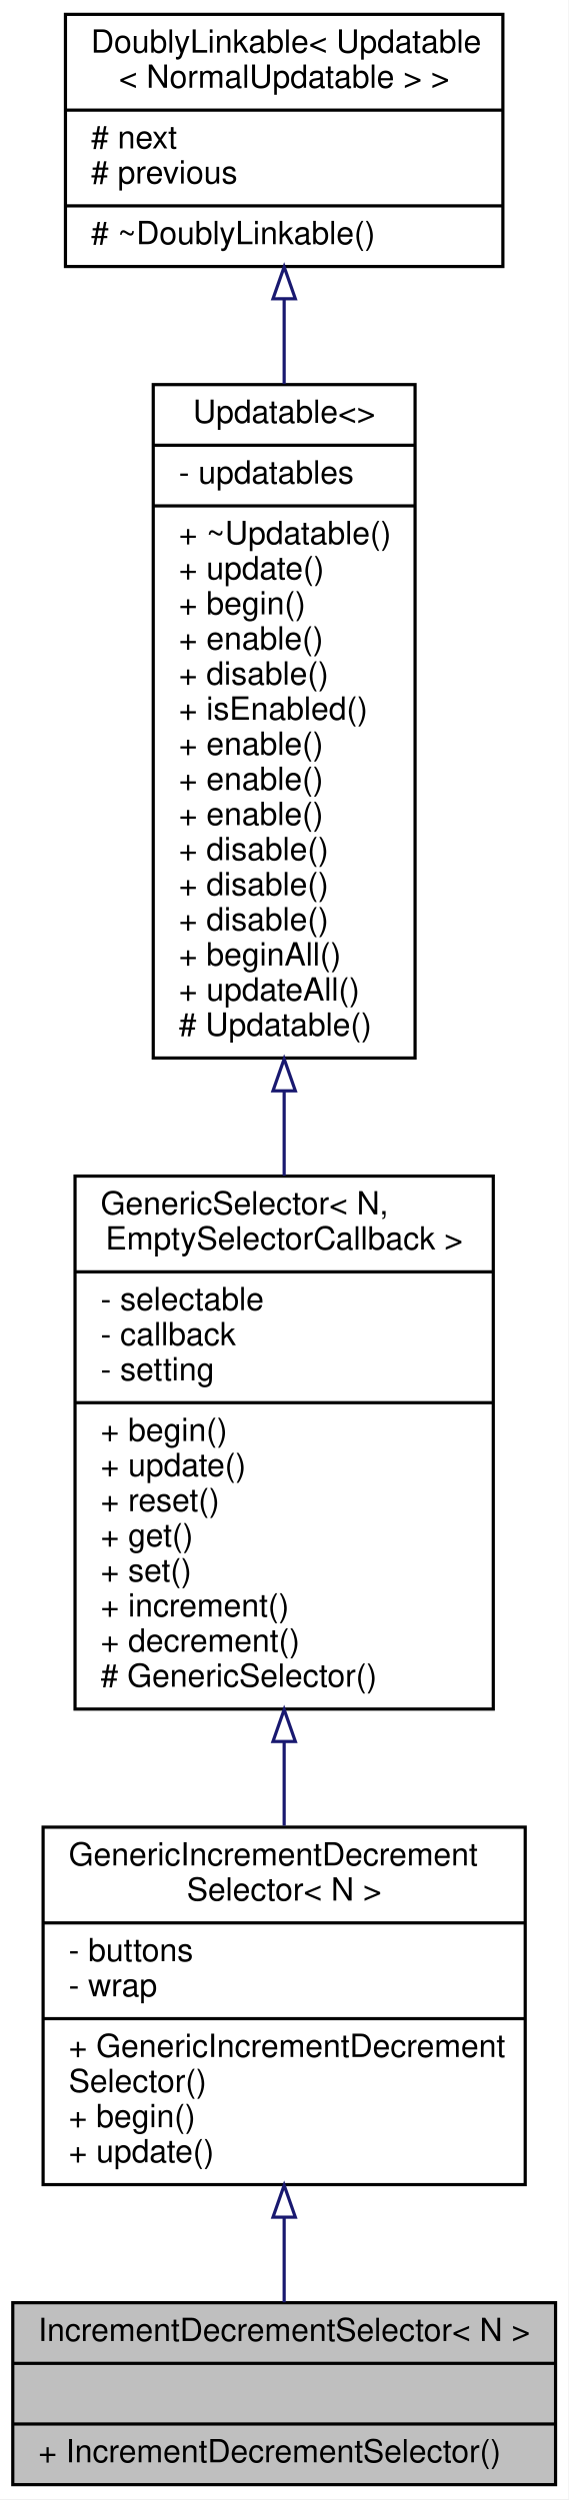
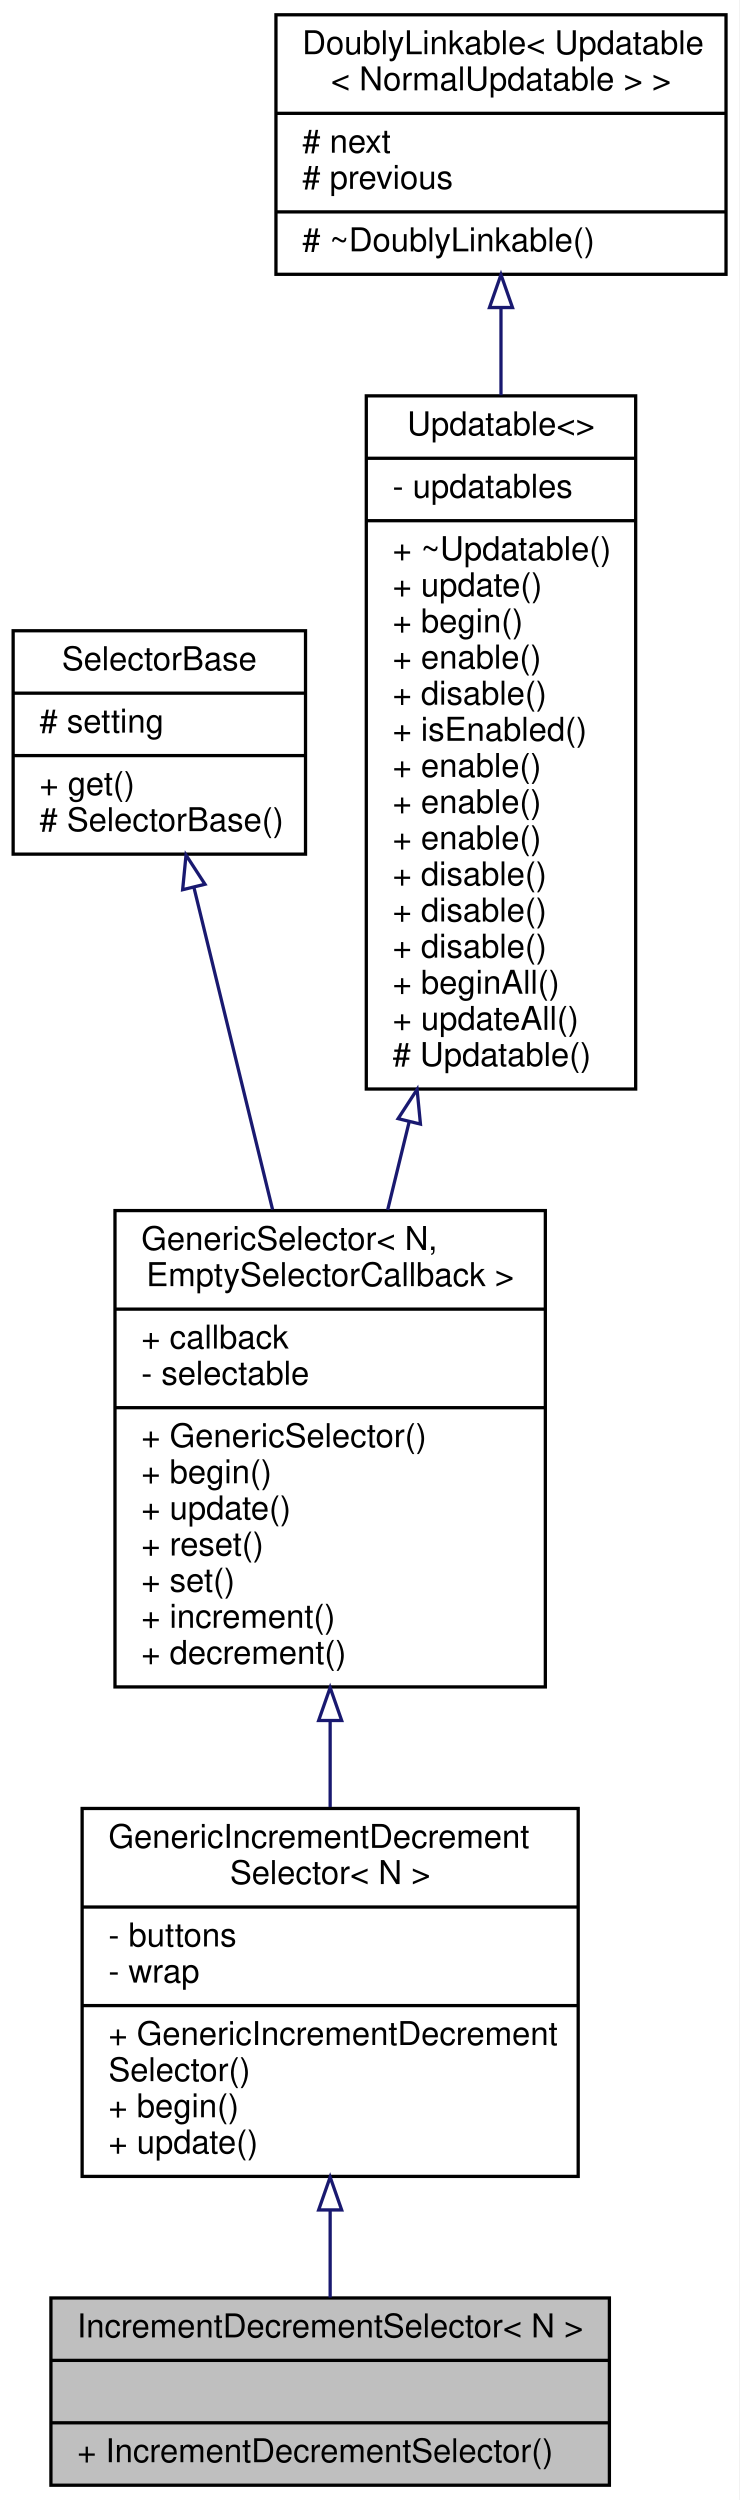
- <svg xmlns="http://www.w3.org/2000/svg" xmlns:xlink="http://www.w3.org/1999/xlink" width="178pt" height="783pt" viewBox="0.00 0.00 178.00 783.00">
-   <g id="graph0" class="graph" transform="scale(1 1) rotate(0) translate(4 779)">
-     <polygon fill="white" stroke="none" points="-4,4 -4,-779 174,-779 174,4 -4,4" />
+ <svg xmlns="http://www.w3.org/2000/svg" xmlns:xlink="http://www.w3.org/1999/xlink" width="225pt" height="761pt" viewBox="0.00 0.00 225.00 761.00">
+   <g id="graph0" class="graph" transform="scale(1 1) rotate(0) translate(4 757)">
+     <polygon fill="white" stroke="none" points="-4,4 -4,-757 221,-757 221,4 -4,4" />
    <g id="node1" class="node">
      <g id="a_node1">
        <a xlink:title="Selector with two buttons (one to increment, one to decrement).">
-           <polygon fill="#bfbfbf" stroke="black" points="0,-0.5 0,-57.5 170,-57.5 170,-0.5 0,-0.5" />
-           <text text-anchor="middle" x="85" y="-45.5" font-family="Helvetica,sans-Serif" font-size="10.00">IncrementDecrementSelector&lt; N &gt;</text>
-           <polyline fill="none" stroke="black" points="0,-38.5 170,-38.5 " />
-           <text text-anchor="middle" x="85" y="-26.5" font-family="Helvetica,sans-Serif" font-size="10.00"> </text>
-           <polyline fill="none" stroke="black" points="0,-19.5 170,-19.5 " />
-           <text text-anchor="start" x="8" y="-7.5" font-family="Helvetica,sans-Serif" font-size="10.00">+ IncrementDecrementSelector()</text>
+           <polygon fill="#bfbfbf" stroke="black" points="11.5,-0.5 11.5,-57.5 181.5,-57.5 181.5,-0.5 11.5,-0.5" />
+           <text text-anchor="middle" x="96.5" y="-45.5" font-family="Helvetica,sans-Serif" font-size="10.00">IncrementDecrementSelector&lt; N &gt;</text>
+           <polyline fill="none" stroke="black" points="11.5,-38.5 181.5,-38.5 " />
+           <text text-anchor="middle" x="96.5" y="-26.5" font-family="Helvetica,sans-Serif" font-size="10.00"> </text>
+           <polyline fill="none" stroke="black" points="11.5,-19.5 181.5,-19.5 " />
+           <text text-anchor="start" x="19.5" y="-7.5" font-family="Helvetica,sans-Serif" font-size="10.00">+ IncrementDecrementSelector()</text>
        </a>
      </g>
    </g>
    <g id="node2" class="node">
      <g id="a_node2">
        <a xlink:href="../../d3/d78/classGenericIncrementDecrementSelector.html" target="_top" xlink:title=" ">
-           <polygon fill="white" stroke="black" points="9.5,-94.5 9.5,-206.5 160.5,-206.5 160.5,-94.5 9.5,-94.5" />
-           <text text-anchor="start" x="17.5" y="-194.5" font-family="Helvetica,sans-Serif" font-size="10.00">GenericIncrementDecrement</text>
-           <text text-anchor="middle" x="85" y="-183.5" font-family="Helvetica,sans-Serif" font-size="10.00">Selector&lt; N &gt;</text>
-           <polyline fill="none" stroke="black" points="9.5,-176.5 160.5,-176.5 " />
-           <text text-anchor="start" x="17.5" y="-164.5" font-family="Helvetica,sans-Serif" font-size="10.00">- buttons</text>
-           <text text-anchor="start" x="17.5" y="-153.5" font-family="Helvetica,sans-Serif" font-size="10.00">- wrap</text>
-           <polyline fill="none" stroke="black" points="9.5,-146.5 160.5,-146.5 " />
-           <text text-anchor="start" x="17.5" y="-134.5" font-family="Helvetica,sans-Serif" font-size="10.00">+ GenericIncrementDecrement</text>
-           <text text-anchor="start" x="17.5" y="-123.5" font-family="Helvetica,sans-Serif" font-size="10.00">Selector()</text>
-           <text text-anchor="start" x="17.5" y="-112.5" font-family="Helvetica,sans-Serif" font-size="10.00">+ begin()</text>
-           <text text-anchor="start" x="17.5" y="-101.5" font-family="Helvetica,sans-Serif" font-size="10.00">+ update()</text>
+           <polygon fill="white" stroke="black" points="21,-94.5 21,-206.5 172,-206.5 172,-94.5 21,-94.5" />
+           <text text-anchor="start" x="29" y="-194.5" font-family="Helvetica,sans-Serif" font-size="10.00">GenericIncrementDecrement</text>
+           <text text-anchor="middle" x="96.5" y="-183.5" font-family="Helvetica,sans-Serif" font-size="10.00">Selector&lt; N &gt;</text>
+           <polyline fill="none" stroke="black" points="21,-176.5 172,-176.5 " />
+           <text text-anchor="start" x="29" y="-164.5" font-family="Helvetica,sans-Serif" font-size="10.00">- buttons</text>
+           <text text-anchor="start" x="29" y="-153.5" font-family="Helvetica,sans-Serif" font-size="10.00">- wrap</text>
+           <polyline fill="none" stroke="black" points="21,-146.5 172,-146.5 " />
+           <text text-anchor="start" x="29" y="-134.5" font-family="Helvetica,sans-Serif" font-size="10.00">+ GenericIncrementDecrement</text>
+           <text text-anchor="start" x="29" y="-123.5" font-family="Helvetica,sans-Serif" font-size="10.00">Selector()</text>
+           <text text-anchor="start" x="29" y="-112.5" font-family="Helvetica,sans-Serif" font-size="10.00">+ begin()</text>
+           <text text-anchor="start" x="29" y="-101.5" font-family="Helvetica,sans-Serif" font-size="10.00">+ update()</text>
        </a>
      </g>
    </g>
    <g id="edge1" class="edge">
-       <path fill="none" stroke="midnightblue" d="M85,-84.146C85,-74.817 85,-65.672 85,-57.632" />
-       <polygon fill="none" stroke="midnightblue" points="81.5,-84.297 85,-94.297 88.5,-84.297 81.5,-84.297" />
+       <path fill="none" stroke="midnightblue" d="M96.5,-84.146C96.5,-74.817 96.5,-65.672 96.5,-57.632" />
+       <polygon fill="none" stroke="midnightblue" points="93,-84.297 96.5,-94.297 100,-84.297 93,-84.297" />
    </g>
    <g id="node3" class="node">
      <g id="a_node3">
        <a xlink:href="../../d0/d04/classGenericSelector.html" target="_top" xlink:title=" ">
-           <polygon fill="white" stroke="black" points="19.5,-243.5 19.5,-410.5 150.5,-410.5 150.5,-243.5 19.5,-243.5" />
-           <text text-anchor="start" x="27.5" y="-398.5" font-family="Helvetica,sans-Serif" font-size="10.00">GenericSelector&lt; N,</text>
-           <text text-anchor="middle" x="85" y="-387.5" font-family="Helvetica,sans-Serif" font-size="10.00"> EmptySelectorCallback &gt;</text>
-           <polyline fill="none" stroke="black" points="19.5,-380.5 150.5,-380.5 " />
-           <text text-anchor="start" x="27.5" y="-368.5" font-family="Helvetica,sans-Serif" font-size="10.00">- selectable</text>
-           <text text-anchor="start" x="27.5" y="-357.5" font-family="Helvetica,sans-Serif" font-size="10.00">- callback</text>
-           <text text-anchor="start" x="27.5" y="-346.5" font-family="Helvetica,sans-Serif" font-size="10.00">- setting</text>
-           <polyline fill="none" stroke="black" points="19.5,-339.5 150.5,-339.5 " />
-           <text text-anchor="start" x="27.5" y="-327.5" font-family="Helvetica,sans-Serif" font-size="10.00">+ begin()</text>
-           <text text-anchor="start" x="27.5" y="-316.5" font-family="Helvetica,sans-Serif" font-size="10.00">+ update()</text>
-           <text text-anchor="start" x="27.5" y="-305.5" font-family="Helvetica,sans-Serif" font-size="10.00">+ reset()</text>
-           <text text-anchor="start" x="27.5" y="-294.5" font-family="Helvetica,sans-Serif" font-size="10.00">+ get()</text>
-           <text text-anchor="start" x="27.5" y="-283.5" font-family="Helvetica,sans-Serif" font-size="10.00">+ set()</text>
-           <text text-anchor="start" x="27.5" y="-272.5" font-family="Helvetica,sans-Serif" font-size="10.00">+ increment()</text>
-           <text text-anchor="start" x="27.5" y="-261.5" font-family="Helvetica,sans-Serif" font-size="10.00">+ decrement()</text>
-           <text text-anchor="start" x="27.5" y="-250.5" font-family="Helvetica,sans-Serif" font-size="10.00"># GenericSelector()</text>
+           <polygon fill="white" stroke="black" points="31,-243.5 31,-388.5 162,-388.5 162,-243.5 31,-243.5" />
+           <text text-anchor="start" x="39" y="-376.5" font-family="Helvetica,sans-Serif" font-size="10.00">GenericSelector&lt; N,</text>
+           <text text-anchor="middle" x="96.5" y="-365.5" font-family="Helvetica,sans-Serif" font-size="10.00"> EmptySelectorCallback &gt;</text>
+           <polyline fill="none" stroke="black" points="31,-358.5 162,-358.5 " />
+           <text text-anchor="start" x="39" y="-346.5" font-family="Helvetica,sans-Serif" font-size="10.00">+ callback</text>
+           <text text-anchor="start" x="39" y="-335.5" font-family="Helvetica,sans-Serif" font-size="10.00">- selectable</text>
+           <polyline fill="none" stroke="black" points="31,-328.5 162,-328.5 " />
+           <text text-anchor="start" x="39" y="-316.5" font-family="Helvetica,sans-Serif" font-size="10.00">+ GenericSelector()</text>
+           <text text-anchor="start" x="39" y="-305.5" font-family="Helvetica,sans-Serif" font-size="10.00">+ begin()</text>
+           <text text-anchor="start" x="39" y="-294.5" font-family="Helvetica,sans-Serif" font-size="10.00">+ update()</text>
+           <text text-anchor="start" x="39" y="-283.5" font-family="Helvetica,sans-Serif" font-size="10.00">+ reset()</text>
+           <text text-anchor="start" x="39" y="-272.5" font-family="Helvetica,sans-Serif" font-size="10.00">+ set()</text>
+           <text text-anchor="start" x="39" y="-261.5" font-family="Helvetica,sans-Serif" font-size="10.00">+ increment()</text>
+           <text text-anchor="start" x="39" y="-250.5" font-family="Helvetica,sans-Serif" font-size="10.00">+ decrement()</text>
        </a>
      </g>
    </g>
    <g id="edge2" class="edge">
-       <path fill="none" stroke="midnightblue" d="M85,-233.225C85,-224.269 85,-215.392 85,-206.971" />
-       <polygon fill="none" stroke="midnightblue" points="81.5,-233.349 85,-243.349 88.5,-233.349 81.5,-233.349" />
+       <path fill="none" stroke="midnightblue" d="M96.5,-233.247C96.5,-224.335 96.5,-215.422 96.5,-206.934" />
+       <polygon fill="none" stroke="midnightblue" points="93,-233.286 96.5,-243.287 100,-233.287 93,-233.286" />
    </g>
    <g id="node4" class="node">
      <g id="a_node4">
-         <a xlink:href="../../d5/de0/classUpdatable.html" target="_top" xlink:title=" ">
-           <polygon fill="white" stroke="black" points="44,-447.5 44,-658.5 126,-658.5 126,-447.5 44,-447.5" />
-           <text text-anchor="middle" x="85" y="-646.5" font-family="Helvetica,sans-Serif" font-size="10.00">Updatable&lt;&gt;</text>
-           <polyline fill="none" stroke="black" points="44,-639.5 126,-639.5 " />
-           <text text-anchor="start" x="52" y="-627.5" font-family="Helvetica,sans-Serif" font-size="10.00">- updatables</text>
-           <polyline fill="none" stroke="black" points="44,-620.5 126,-620.5 " />
-           <text text-anchor="start" x="52" y="-608.5" font-family="Helvetica,sans-Serif" font-size="10.00">+ ~Updatable()</text>
-           <text text-anchor="start" x="52" y="-597.5" font-family="Helvetica,sans-Serif" font-size="10.00">+ update()</text>
-           <text text-anchor="start" x="52" y="-586.5" font-family="Helvetica,sans-Serif" font-size="10.00">+ begin()</text>
-           <text text-anchor="start" x="52" y="-575.5" font-family="Helvetica,sans-Serif" font-size="10.00">+ enable()</text>
-           <text text-anchor="start" x="52" y="-564.5" font-family="Helvetica,sans-Serif" font-size="10.00">+ disable()</text>
-           <text text-anchor="start" x="52" y="-553.5" font-family="Helvetica,sans-Serif" font-size="10.00">+ isEnabled()</text>
-           <text text-anchor="start" x="52" y="-542.5" font-family="Helvetica,sans-Serif" font-size="10.00">+ enable()</text>
-           <text text-anchor="start" x="52" y="-531.5" font-family="Helvetica,sans-Serif" font-size="10.00">+ enable()</text>
-           <text text-anchor="start" x="52" y="-520.5" font-family="Helvetica,sans-Serif" font-size="10.00">+ enable()</text>
-           <text text-anchor="start" x="52" y="-509.5" font-family="Helvetica,sans-Serif" font-size="10.00">+ disable()</text>
-           <text text-anchor="start" x="52" y="-498.5" font-family="Helvetica,sans-Serif" font-size="10.00">+ disable()</text>
-           <text text-anchor="start" x="52" y="-487.5" font-family="Helvetica,sans-Serif" font-size="10.00">+ disable()</text>
-           <text text-anchor="start" x="52" y="-476.5" font-family="Helvetica,sans-Serif" font-size="10.00">+ beginAll()</text>
-           <text text-anchor="start" x="52" y="-465.5" font-family="Helvetica,sans-Serif" font-size="10.00">+ updateAll()</text>
-           <text text-anchor="start" x="52" y="-454.5" font-family="Helvetica,sans-Serif" font-size="10.00"># Updatable()</text>
+         <a xlink:href="../../dc/d77/classSelectorBase.html" target="_top" xlink:title="Base class for all Selectors exposing the get method, so it can be used by display elements etc,...">
+           <polygon fill="white" stroke="black" points="-7.10543e-15,-497 -7.10543e-15,-565 89,-565 89,-497 -7.10543e-15,-497" />
+           <text text-anchor="middle" x="44.5" y="-553" font-family="Helvetica,sans-Serif" font-size="10.00">SelectorBase</text>
+           <polyline fill="none" stroke="black" points="-7.10543e-15,-546 89,-546 " />
+           <text text-anchor="start" x="8" y="-534" font-family="Helvetica,sans-Serif" font-size="10.00"># setting</text>
+           <polyline fill="none" stroke="black" points="-7.10543e-15,-527 89,-527 " />
+           <text text-anchor="start" x="8" y="-515" font-family="Helvetica,sans-Serif" font-size="10.00">+ get()</text>
+           <text text-anchor="start" x="8" y="-504" font-family="Helvetica,sans-Serif" font-size="10.00"># SelectorBase()</text>
        </a>
      </g>
    </g>
    <g id="edge3" class="edge">
-       <path fill="none" stroke="midnightblue" d="M85,-437.113C85,-428.164 85,-419.24 85,-410.569" />
-       <polygon fill="none" stroke="midnightblue" points="81.5,-437.214 85,-447.214 88.5,-437.214 81.5,-437.214" />
+       <path fill="none" stroke="midnightblue" d="M55.045,-486.804C61.91,-458.687 71.03,-421.33 78.968,-388.815" />
+       <polygon fill="none" stroke="midnightblue" points="51.597,-486.174 52.625,-496.719 58.397,-487.834 51.597,-486.174" />
    </g>
    <g id="node5" class="node">
      <g id="a_node5">
-         <a xlink:href="../../d4/d23/classDoublyLinkable.html" target="_top" xlink:title=" ">
-           <polygon fill="white" stroke="black" points="16.5,-695.5 16.5,-774.5 153.5,-774.5 153.5,-695.5 16.5,-695.5" />
-           <text text-anchor="start" x="24.5" y="-762.5" font-family="Helvetica,sans-Serif" font-size="10.00">DoublyLinkable&lt; Updatable</text>
-           <text text-anchor="middle" x="85" y="-751.5" font-family="Helvetica,sans-Serif" font-size="10.00">&lt; NormalUpdatable &gt; &gt;</text>
-           <polyline fill="none" stroke="black" points="16.5,-744.5 153.5,-744.5 " />
-           <text text-anchor="start" x="24.5" y="-732.5" font-family="Helvetica,sans-Serif" font-size="10.00"># next</text>
-           <text text-anchor="start" x="24.5" y="-721.5" font-family="Helvetica,sans-Serif" font-size="10.00"># previous</text>
-           <polyline fill="none" stroke="black" points="16.5,-714.5 153.5,-714.5 " />
-           <text text-anchor="start" x="24.5" y="-702.5" font-family="Helvetica,sans-Serif" font-size="10.00"># ~DoublyLinkable()</text>
+         <a xlink:href="../../d5/de0/classUpdatable.html" target="_top" xlink:title=" ">
+           <polygon fill="white" stroke="black" points="107.5,-425.5 107.5,-636.5 189.5,-636.5 189.5,-425.5 107.5,-425.5" />
+           <text text-anchor="middle" x="148.5" y="-624.5" font-family="Helvetica,sans-Serif" font-size="10.00">Updatable&lt;&gt;</text>
+           <polyline fill="none" stroke="black" points="107.5,-617.5 189.5,-617.5 " />
+           <text text-anchor="start" x="115.5" y="-605.5" font-family="Helvetica,sans-Serif" font-size="10.00">- updatables</text>
+           <polyline fill="none" stroke="black" points="107.5,-598.5 189.5,-598.5 " />
+           <text text-anchor="start" x="115.5" y="-586.5" font-family="Helvetica,sans-Serif" font-size="10.00">+ ~Updatable()</text>
+           <text text-anchor="start" x="115.5" y="-575.5" font-family="Helvetica,sans-Serif" font-size="10.00">+ update()</text>
+           <text text-anchor="start" x="115.5" y="-564.5" font-family="Helvetica,sans-Serif" font-size="10.00">+ begin()</text>
+           <text text-anchor="start" x="115.5" y="-553.5" font-family="Helvetica,sans-Serif" font-size="10.00">+ enable()</text>
+           <text text-anchor="start" x="115.5" y="-542.5" font-family="Helvetica,sans-Serif" font-size="10.00">+ disable()</text>
+           <text text-anchor="start" x="115.5" y="-531.5" font-family="Helvetica,sans-Serif" font-size="10.00">+ isEnabled()</text>
+           <text text-anchor="start" x="115.5" y="-520.5" font-family="Helvetica,sans-Serif" font-size="10.00">+ enable()</text>
+           <text text-anchor="start" x="115.5" y="-509.5" font-family="Helvetica,sans-Serif" font-size="10.00">+ enable()</text>
+           <text text-anchor="start" x="115.5" y="-498.5" font-family="Helvetica,sans-Serif" font-size="10.00">+ enable()</text>
+           <text text-anchor="start" x="115.5" y="-487.5" font-family="Helvetica,sans-Serif" font-size="10.00">+ disable()</text>
+           <text text-anchor="start" x="115.5" y="-476.5" font-family="Helvetica,sans-Serif" font-size="10.00">+ disable()</text>
+           <text text-anchor="start" x="115.5" y="-465.5" font-family="Helvetica,sans-Serif" font-size="10.00">+ disable()</text>
+           <text text-anchor="start" x="115.5" y="-454.5" font-family="Helvetica,sans-Serif" font-size="10.00">+ beginAll()</text>
+           <text text-anchor="start" x="115.5" y="-443.5" font-family="Helvetica,sans-Serif" font-size="10.00">+ updateAll()</text>
+           <text text-anchor="start" x="115.5" y="-432.5" font-family="Helvetica,sans-Serif" font-size="10.00"># Updatable()</text>
        </a>
      </g>
    </g>
    <g id="edge4" class="edge">
-       <path fill="none" stroke="midnightblue" d="M85,-685.16C85,-676.809 85,-667.856 85,-658.694" />
-       <polygon fill="none" stroke="midnightblue" points="81.5,-685.385 85,-695.385 88.5,-685.386 81.5,-685.385" />
+       <path fill="none" stroke="midnightblue" d="M120.543,-415.485C118.323,-406.389 116.121,-397.373 114.005,-388.702" />
+       <polygon fill="none" stroke="midnightblue" points="117.185,-416.487 122.957,-425.372 123.985,-414.827 117.185,-416.487" />
+     </g>
+     <g id="node6" class="node">
+       <g id="a_node6">
+         <a xlink:href="../../d4/d23/classDoublyLinkable.html" target="_top" xlink:title=" ">
+           <polygon fill="white" stroke="black" points="80,-673.5 80,-752.5 217,-752.5 217,-673.5 80,-673.5" />
+           <text text-anchor="start" x="88" y="-740.5" font-family="Helvetica,sans-Serif" font-size="10.00">DoublyLinkable&lt; Updatable</text>
+           <text text-anchor="middle" x="148.5" y="-729.5" font-family="Helvetica,sans-Serif" font-size="10.00">&lt; NormalUpdatable &gt; &gt;</text>
+           <polyline fill="none" stroke="black" points="80,-722.5 217,-722.5 " />
+           <text text-anchor="start" x="88" y="-710.5" font-family="Helvetica,sans-Serif" font-size="10.00"># next</text>
+           <text text-anchor="start" x="88" y="-699.5" font-family="Helvetica,sans-Serif" font-size="10.00"># previous</text>
+           <polyline fill="none" stroke="black" points="80,-692.5 217,-692.5 " />
+           <text text-anchor="start" x="88" y="-680.5" font-family="Helvetica,sans-Serif" font-size="10.00"># ~DoublyLinkable()</text>
+         </a>
+       </g>
+     </g>
+     <g id="edge5" class="edge">
+       <path fill="none" stroke="midnightblue" d="M148.5,-663.16C148.5,-654.809 148.5,-645.856 148.5,-636.694" />
+       <polygon fill="none" stroke="midnightblue" points="145,-663.385 148.5,-673.385 152,-663.386 145,-663.385" />
    </g>
  </g>
</svg>
